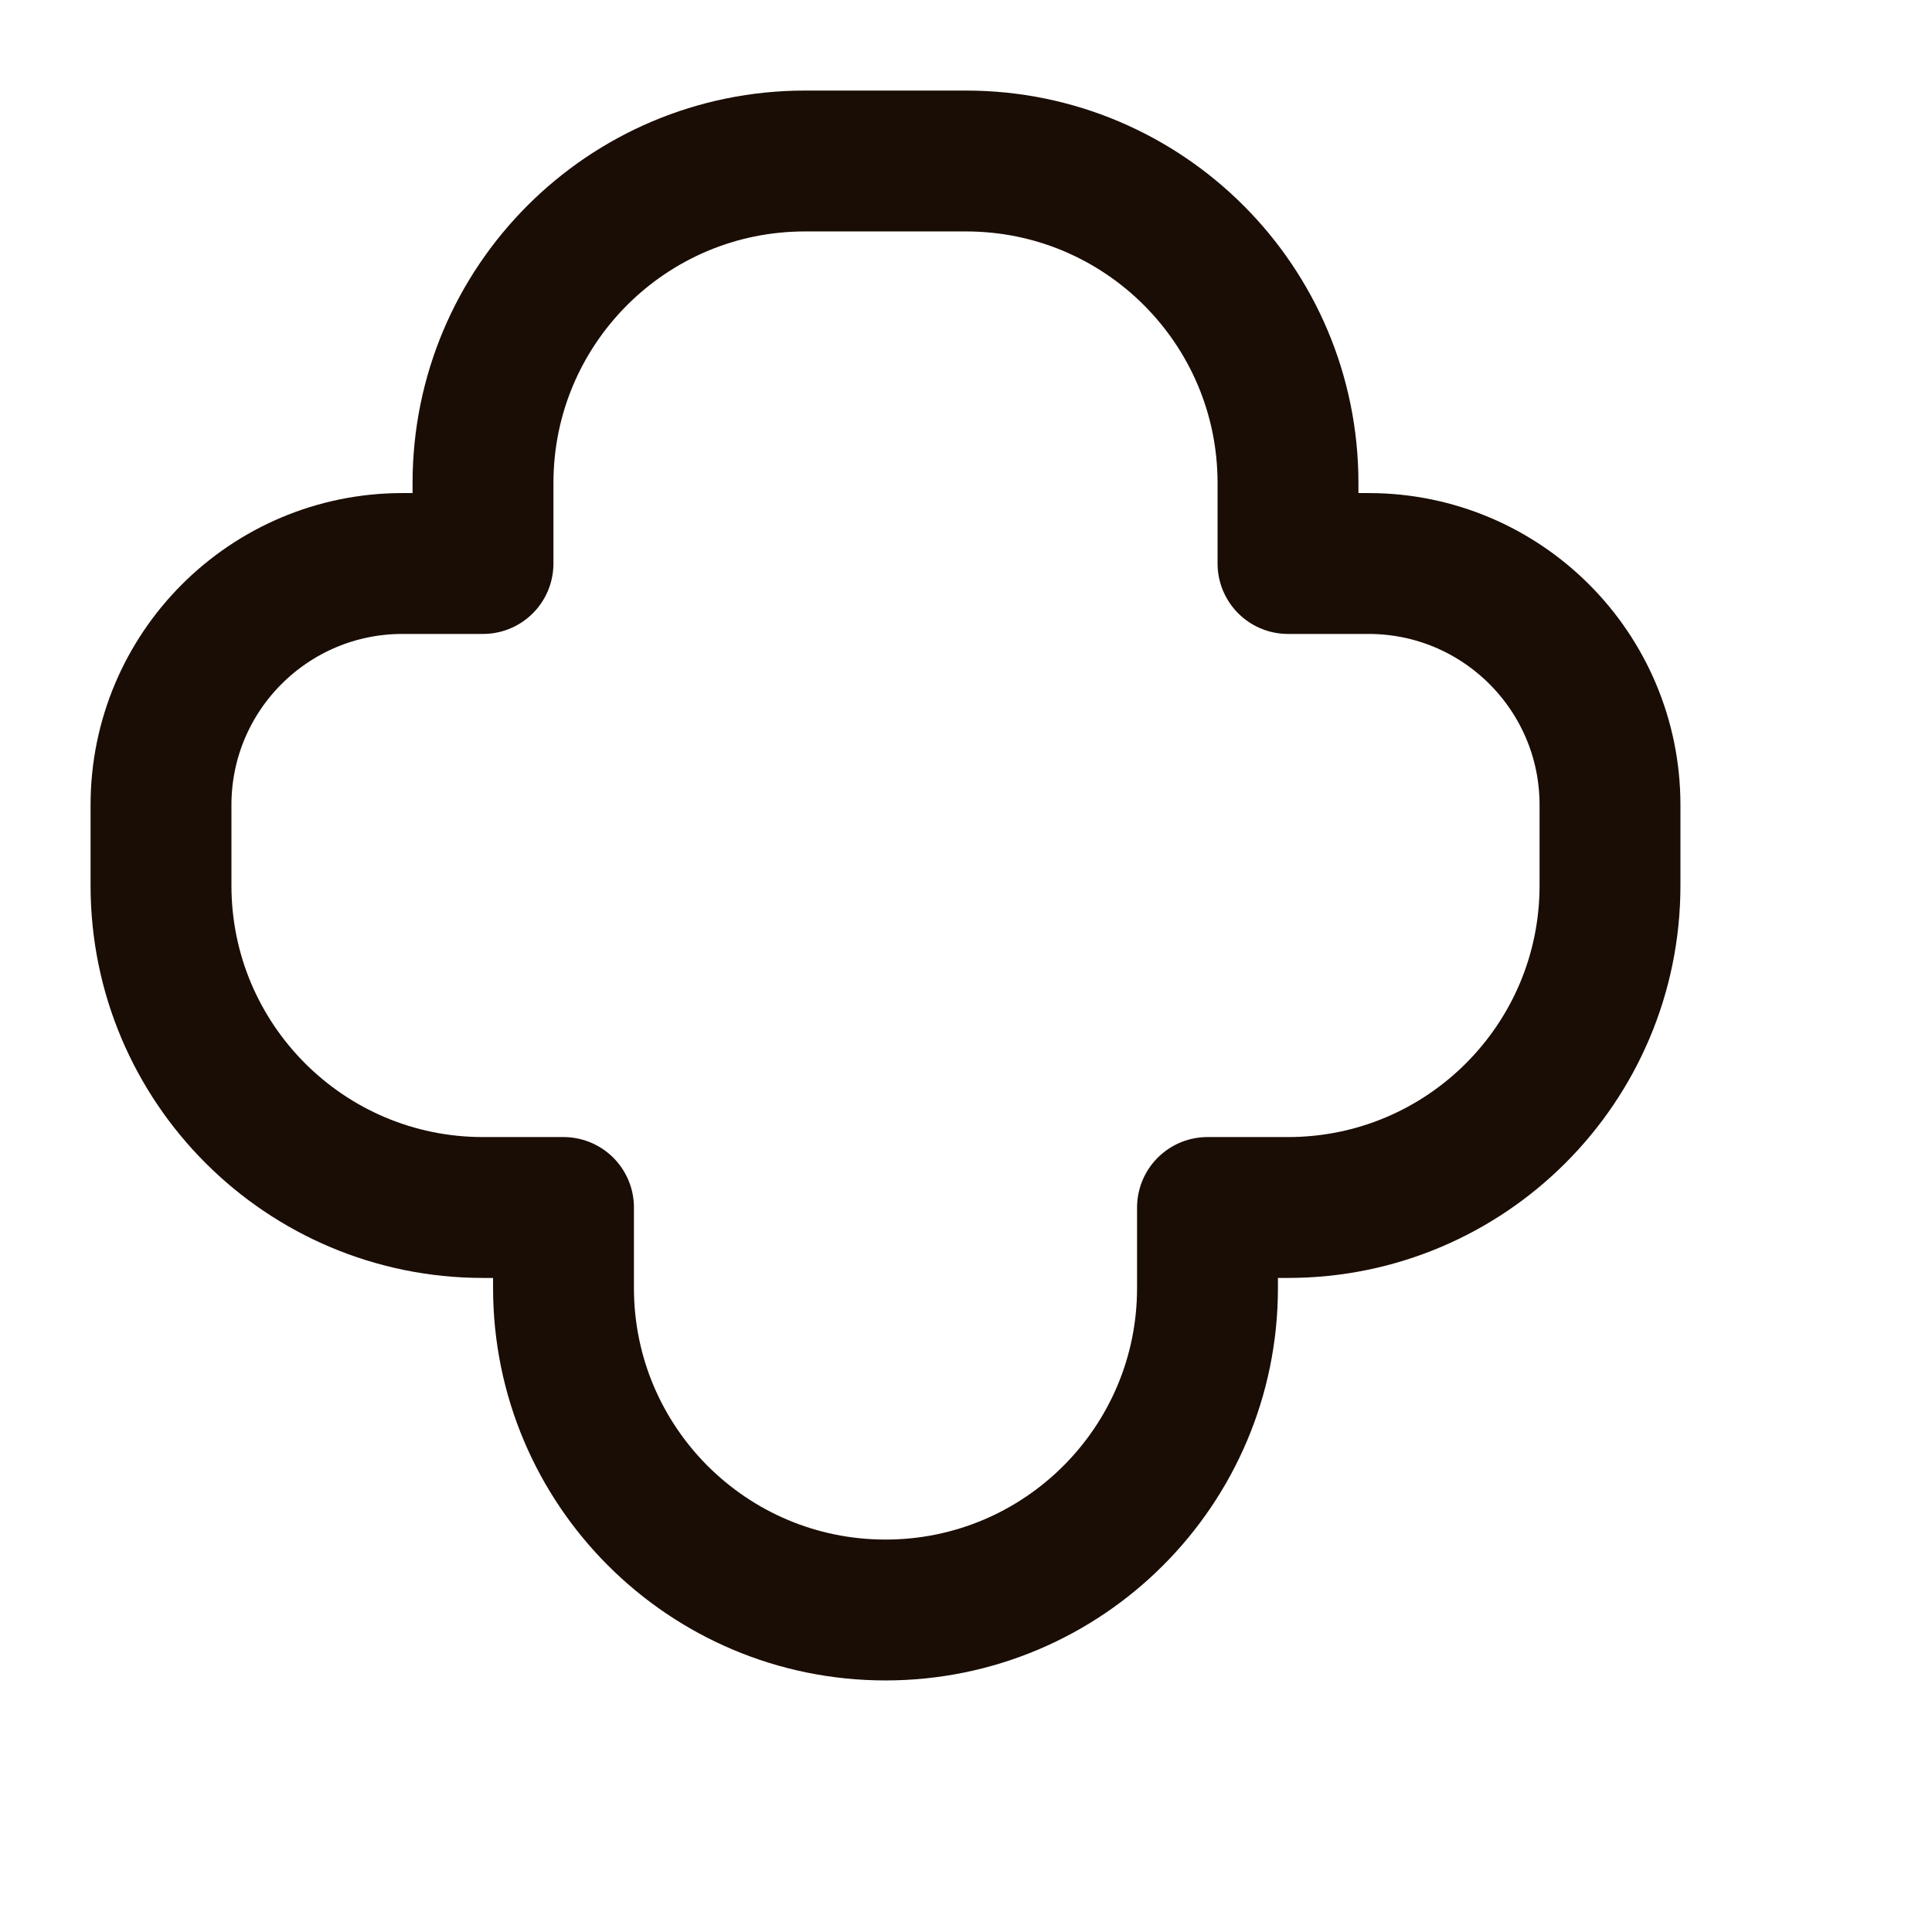
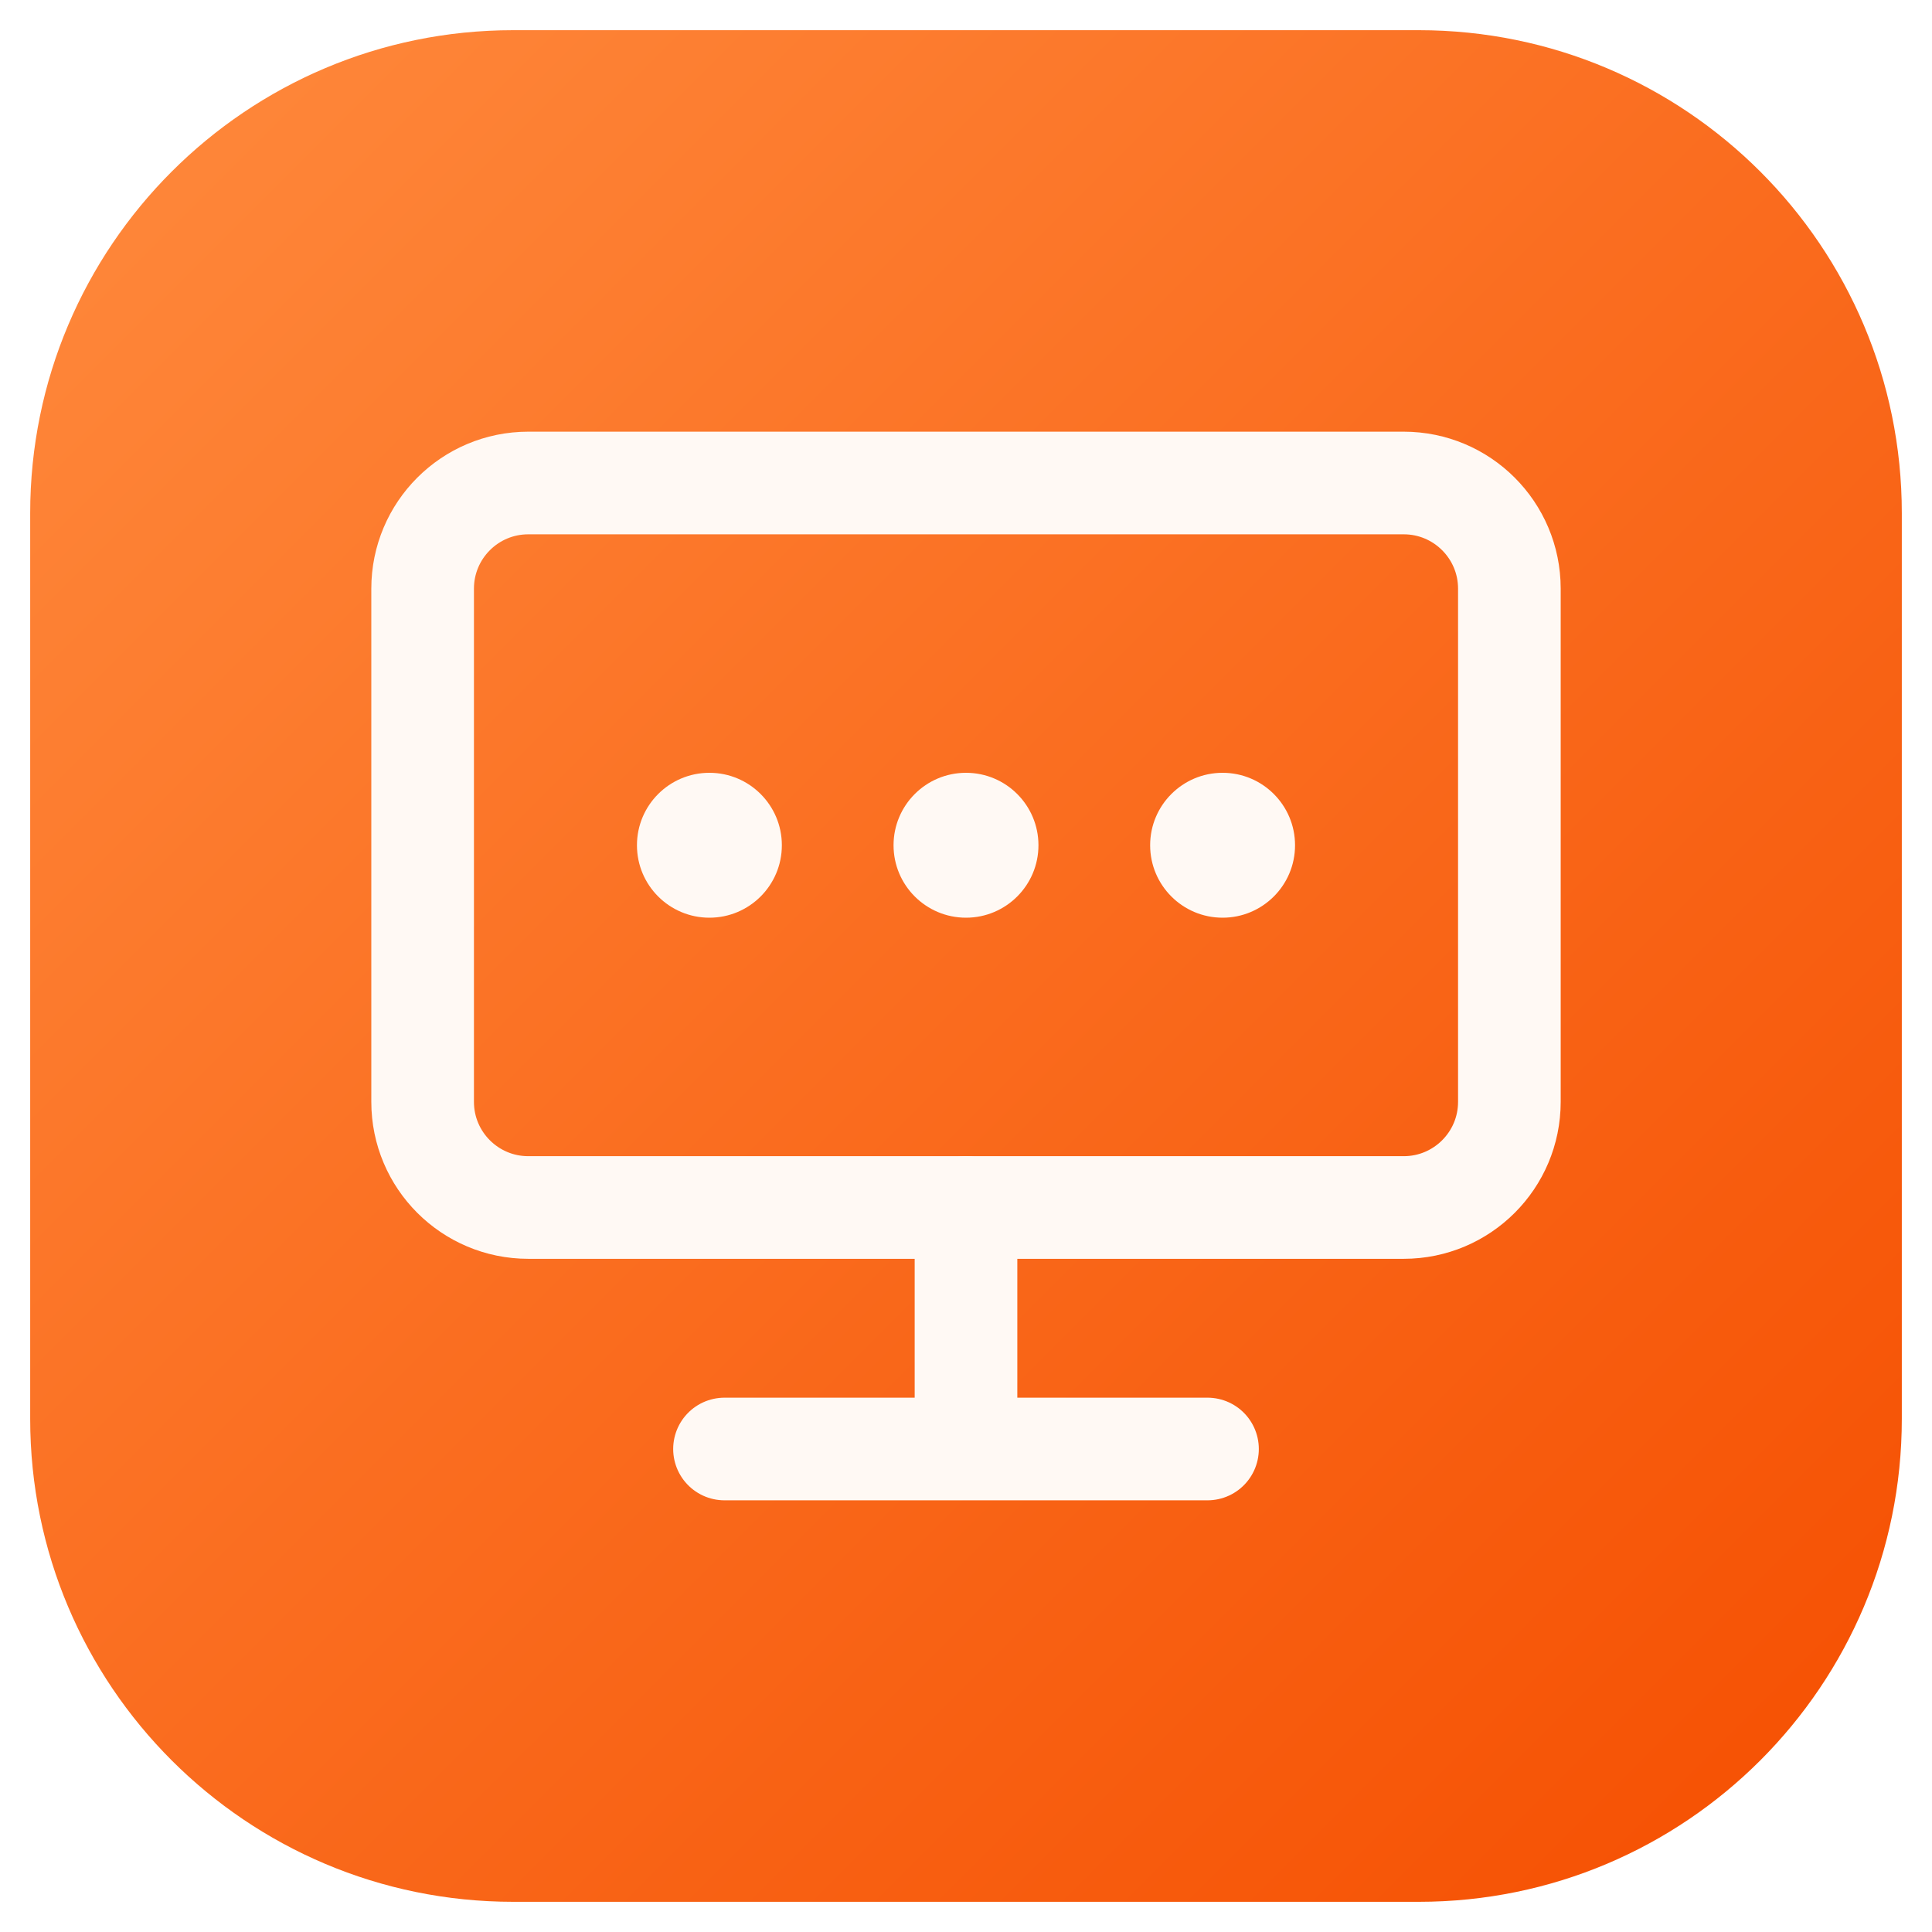
- <svg xmlns="http://www.w3.org/2000/svg" viewBox="0 0 24 24" fill="none" stroke="#1a0d05" stroke-width="1.75" stroke-linecap="round" stroke-linejoin="round">
-   <path d="M12 2a4 4 0 0 1 4 4v1h1a3 3 0 0 1 3 3v1a4 4 0 0 1-4 4h-1v1a4 4 0 0 1-4 4 4 4 0 0 1-4-4v-1H6a4 4 0 0 1-4-4v-1a3 3 0 0 1 3-3h1V6a4 4 0 0 1 4-4z" />
+ <svg xmlns="http://www.w3.org/2000/svg" viewBox="0 0 64 64" role="img" aria-label="PyDevices logo">
+   <defs>
+     <linearGradient id="pd-bg" x1="0" y1="0" x2="1" y2="1">
+       <stop offset="0" stop-color="#ff8a3d" />
+       <stop offset="1" stop-color="#f54e00" />
+     </linearGradient>
+   </defs>
+   <rect x="1" y="1" width="62" height="62" rx="16" fill="url(#pd-bg)" />
+   <g fill="none" stroke="#fff9f4" stroke-width="3.4" stroke-linecap="round" stroke-linejoin="round">
+     <rect x="14" y="16" width="36" height="24" rx="3.5" />
+     <path d="M24 48h16M32 40v8" />
+   </g>
+   <circle cx="23.5" cy="28" r="2.4" fill="#fff9f4" />
+   <circle cx="32" cy="28" r="2.4" fill="#fff9f4" />
+   <circle cx="40.5" cy="28" r="2.4" fill="#fff9f4" />
</svg>
